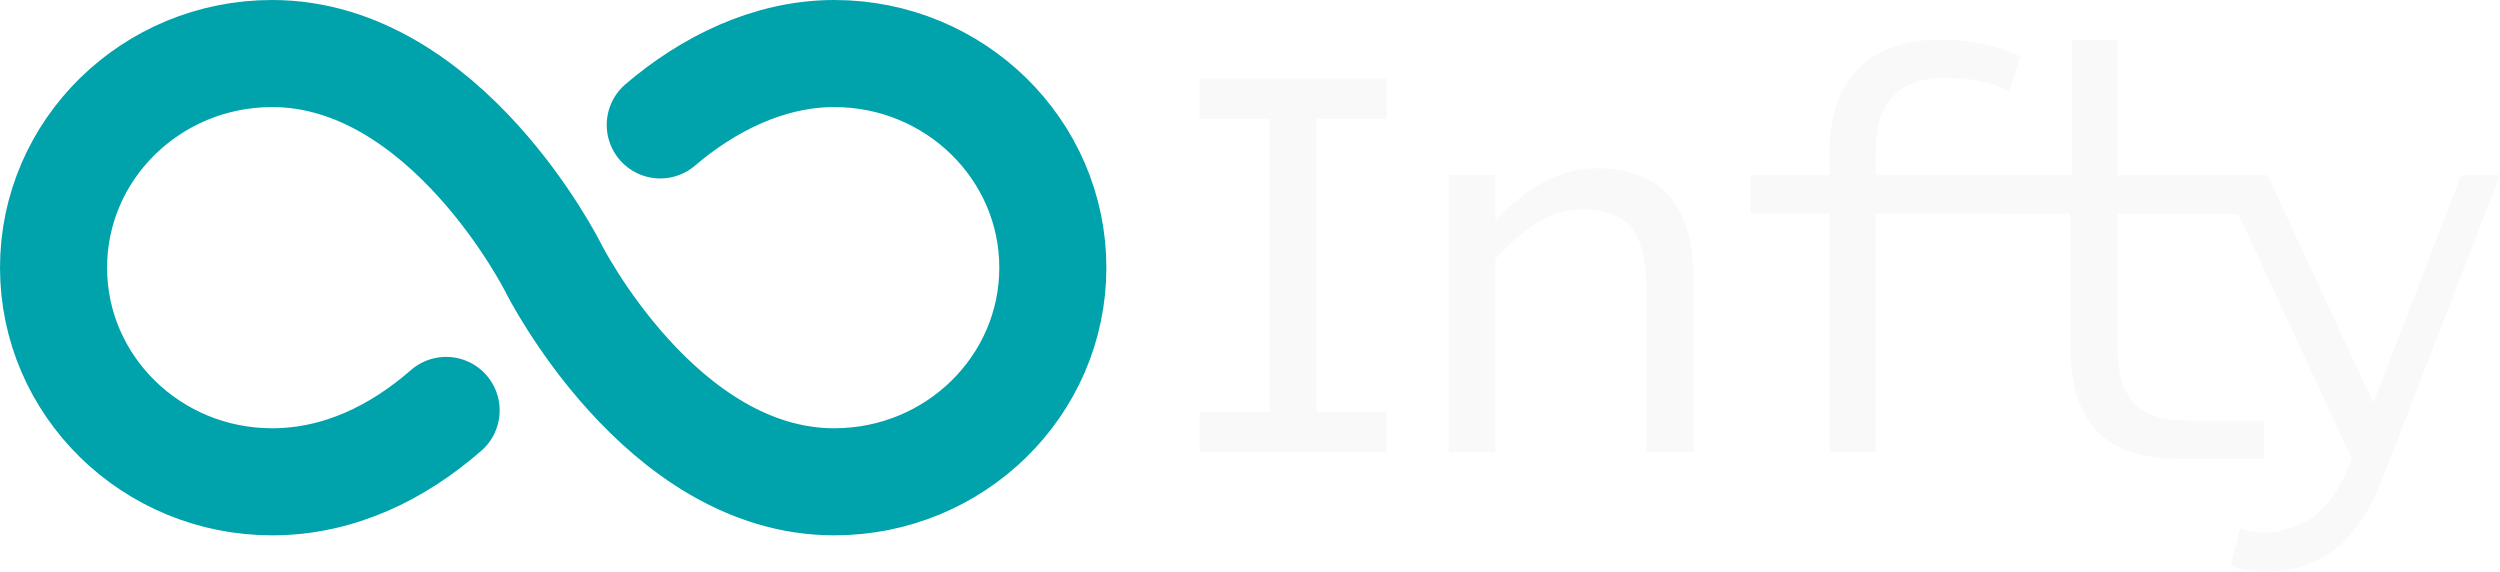
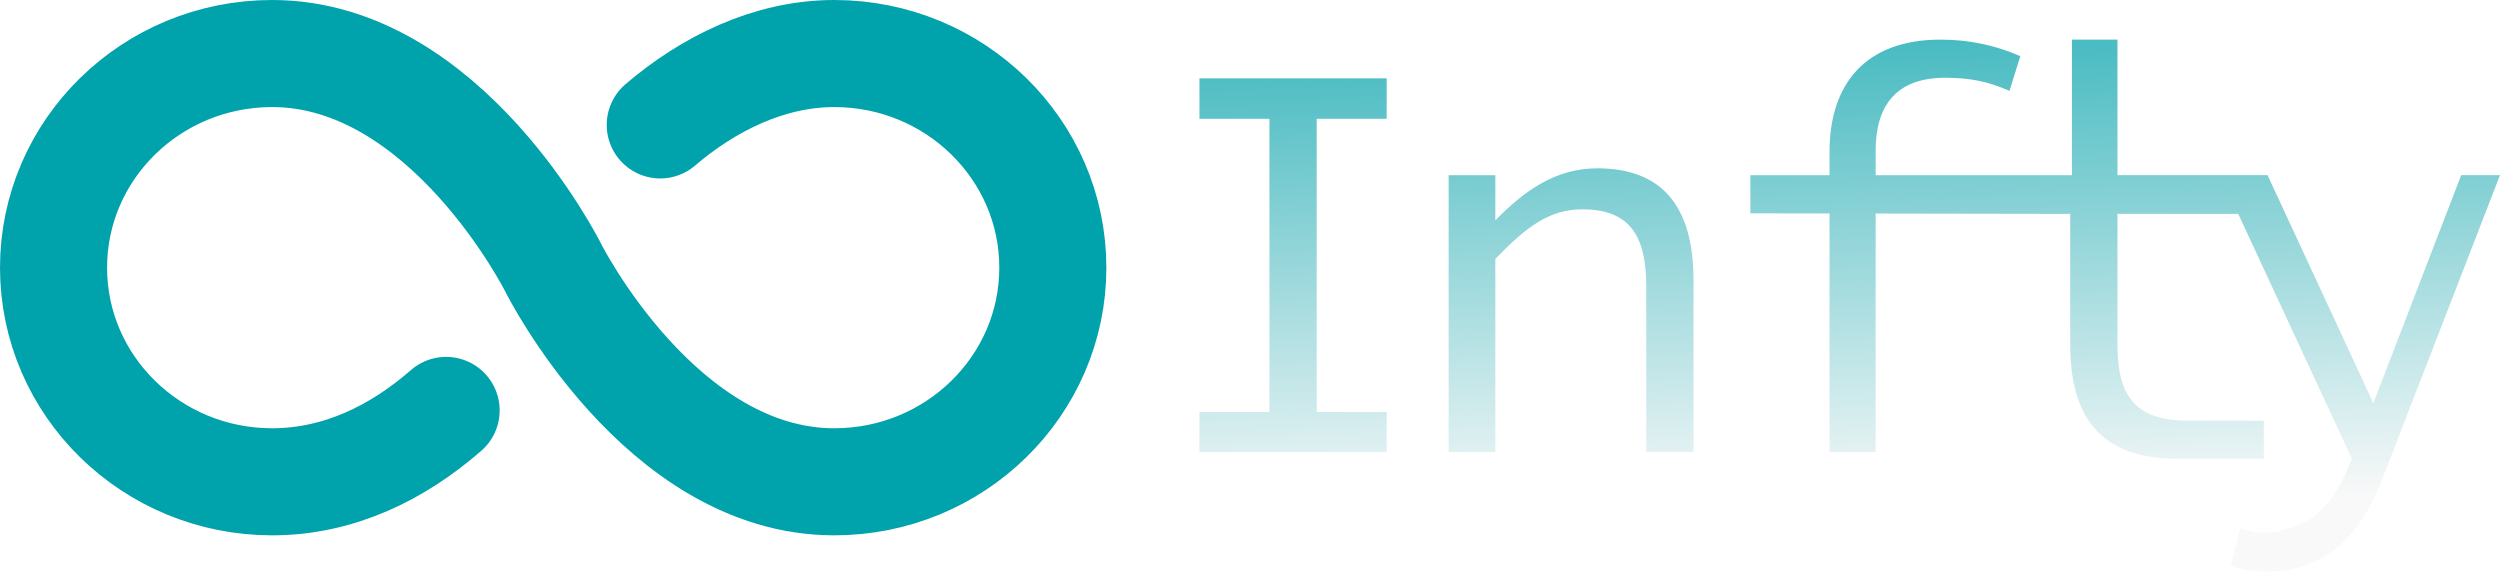
- <svg xmlns="http://www.w3.org/2000/svg" stroke="#00a2ab" fill="none" stroke-width="0" viewBox="0 0 1120.785 256.232" height="100.09" width="437.807" version="1.1" id="svg1">
-   <defs id="defs1" />
+ <svg xmlns="http://www.w3.org/2000/svg" xmlns:xlink="http://www.w3.org/1999/xlink" stroke="#00a2ab" fill="none" stroke-width="0" viewBox="0 0 1120.785 256.232" height="100.09" width="437.807" version="1.1" id="svg1">
+   <defs id="defs1">
+     <linearGradient id="linearGradient1">
+       <stop style="stop-color:#f9f9f9;stop-opacity:1;" offset="0" id="stop1" />
+       <stop style="stop-color:#00a2ab;stop-opacity:1;" offset="1" id="stop2" />
+     </linearGradient>
+     <linearGradient xlink:href="#linearGradient1" id="linearGradient2" x1="832.337" y1="228.266" x2="825.181" y2="-65.539" gradientUnits="userSpaceOnUse" />
+   </defs>
  <path stroke-linecap="round" stroke-miterlimit="10" stroke-width="48" d="m 248,120 c 0,0 -48,-96 -126,-96 -54.12,0 -98,43 -98,96 0,53 43.88,96 98,96 30,0 56.45,-13.18 78,-32 m 48,-64 c 0,0 48,96 126,96 54.12,0 98,-43 98,-96 0,-53 -43.88,-96 -98,-96 -29.37,0 -56.66,13.75 -78,32" id="path1" />
-   <path d="m 537.727,202.615 h 83.945 V 184.742 H 590.295 V 53.253 h 31.377 V 35.125 h -83.945 v 18.128 h 31.377 v 131.489 h -31.377 z m 111.721,0 h 20.936 v -86.553 c 14.298,-14.809 24.511,-22.213 39.064,-22.213 20.426,0 28.596,10.979 28.596,34.468 v 74.298 h 21.191 v -76.851 c 0,-32.936 -13.787,-50.298 -43.149,-50.298 -18.949,0 -32.926,10.264 -45.702,23.346 v -20.264 l -20.936,-0.018 z m 170.754,0 h 20.681 V 67.551 c 0,-20.17 9.191,-32.681 31.149,-32.681 10.979,0 18.894,1.532 28.851,5.872 l 4.851,-15.574 c -11.745,-5.106 -23.489,-7.404 -35.745,-7.404 -33.957,0 -49.787,20.17 -49.787,50.298 z M 1003.443,95.887 1054.391,205.673 c -7.586,19.685 -17.278,31.777 -39.088,33.197 -3.83,0 -7.915,-1.021 -10.979,-2.043 l -4.34,16.851 c 4.085,1.532 10.468,2.553 16.34,2.553 28.085,0 43.149,-18.638 52.34,-43.149 l 52.121,-134.553 -17.397,6e-6 -39.383,102.196 -47.426,-102.196 H 949.298 V 17.764 l -20.425,-6e-6 V 78.53 l -144.16,0.018 v 17.088 l 143.394,0.255 v 58.468 c 0,30.638 11.745,51.319 48.255,51.319 h 38.539 l 0,-17.106 c 0,0 -22.453,0 -34.198,0 -24,0 -31.404,-11.745 -31.404,-33.957 V 95.891 Z" id="text1" style="font-size:255.319px;font-family:SourceCodeVF;-inkscape-font-specification:SourceCodeVF;fill:#f9f9f9;stroke:#003d42;stroke-linecap:round;stroke-linejoin:round" aria-label="Infty" />
+   <path d="m 537.727,202.615 h 83.945 V 184.742 H 590.295 V 53.253 h 31.377 V 35.125 h -83.945 v 18.128 h 31.377 v 131.489 h -31.377 z m 111.721,0 h 20.936 v -86.553 c 14.298,-14.809 24.511,-22.213 39.064,-22.213 20.426,0 28.596,10.979 28.596,34.468 v 74.298 h 21.191 v -76.851 c 0,-32.936 -13.787,-50.298 -43.149,-50.298 -18.949,0 -32.926,10.264 -45.702,23.346 v -20.264 l -20.936,-0.018 z m 170.754,0 h 20.681 V 67.551 c 0,-20.17 9.191,-32.681 31.149,-32.681 10.979,0 18.894,1.532 28.851,5.872 l 4.851,-15.574 c -11.745,-5.106 -23.489,-7.404 -35.745,-7.404 -33.957,0 -49.787,20.17 -49.787,50.298 z M 1003.443,95.887 1054.391,205.673 c -7.586,19.685 -17.278,31.777 -39.088,33.197 -3.83,0 -7.915,-1.021 -10.979,-2.043 l -4.34,16.851 c 4.085,1.532 10.468,2.553 16.34,2.553 28.085,0 43.149,-18.638 52.34,-43.149 l 52.121,-134.553 -17.397,6e-6 -39.383,102.196 -47.426,-102.196 H 949.298 V 17.764 l -20.425,-6e-6 V 78.53 l -144.16,0.018 v 17.088 l 143.394,0.255 v 58.468 c 0,30.638 11.745,51.319 48.255,51.319 h 38.539 l 0,-17.106 c 0,0 -22.453,0 -34.198,0 -24,0 -31.404,-11.745 -31.404,-33.957 V 95.891 Z" id="text1" style="font-size:255.319px;font-family:SourceCodeVF;-inkscape-font-specification:SourceCodeVF;fill:url(#linearGradient2);stroke:#003d42;stroke-linecap:round;stroke-linejoin:round" aria-label="Infty" />
</svg>
